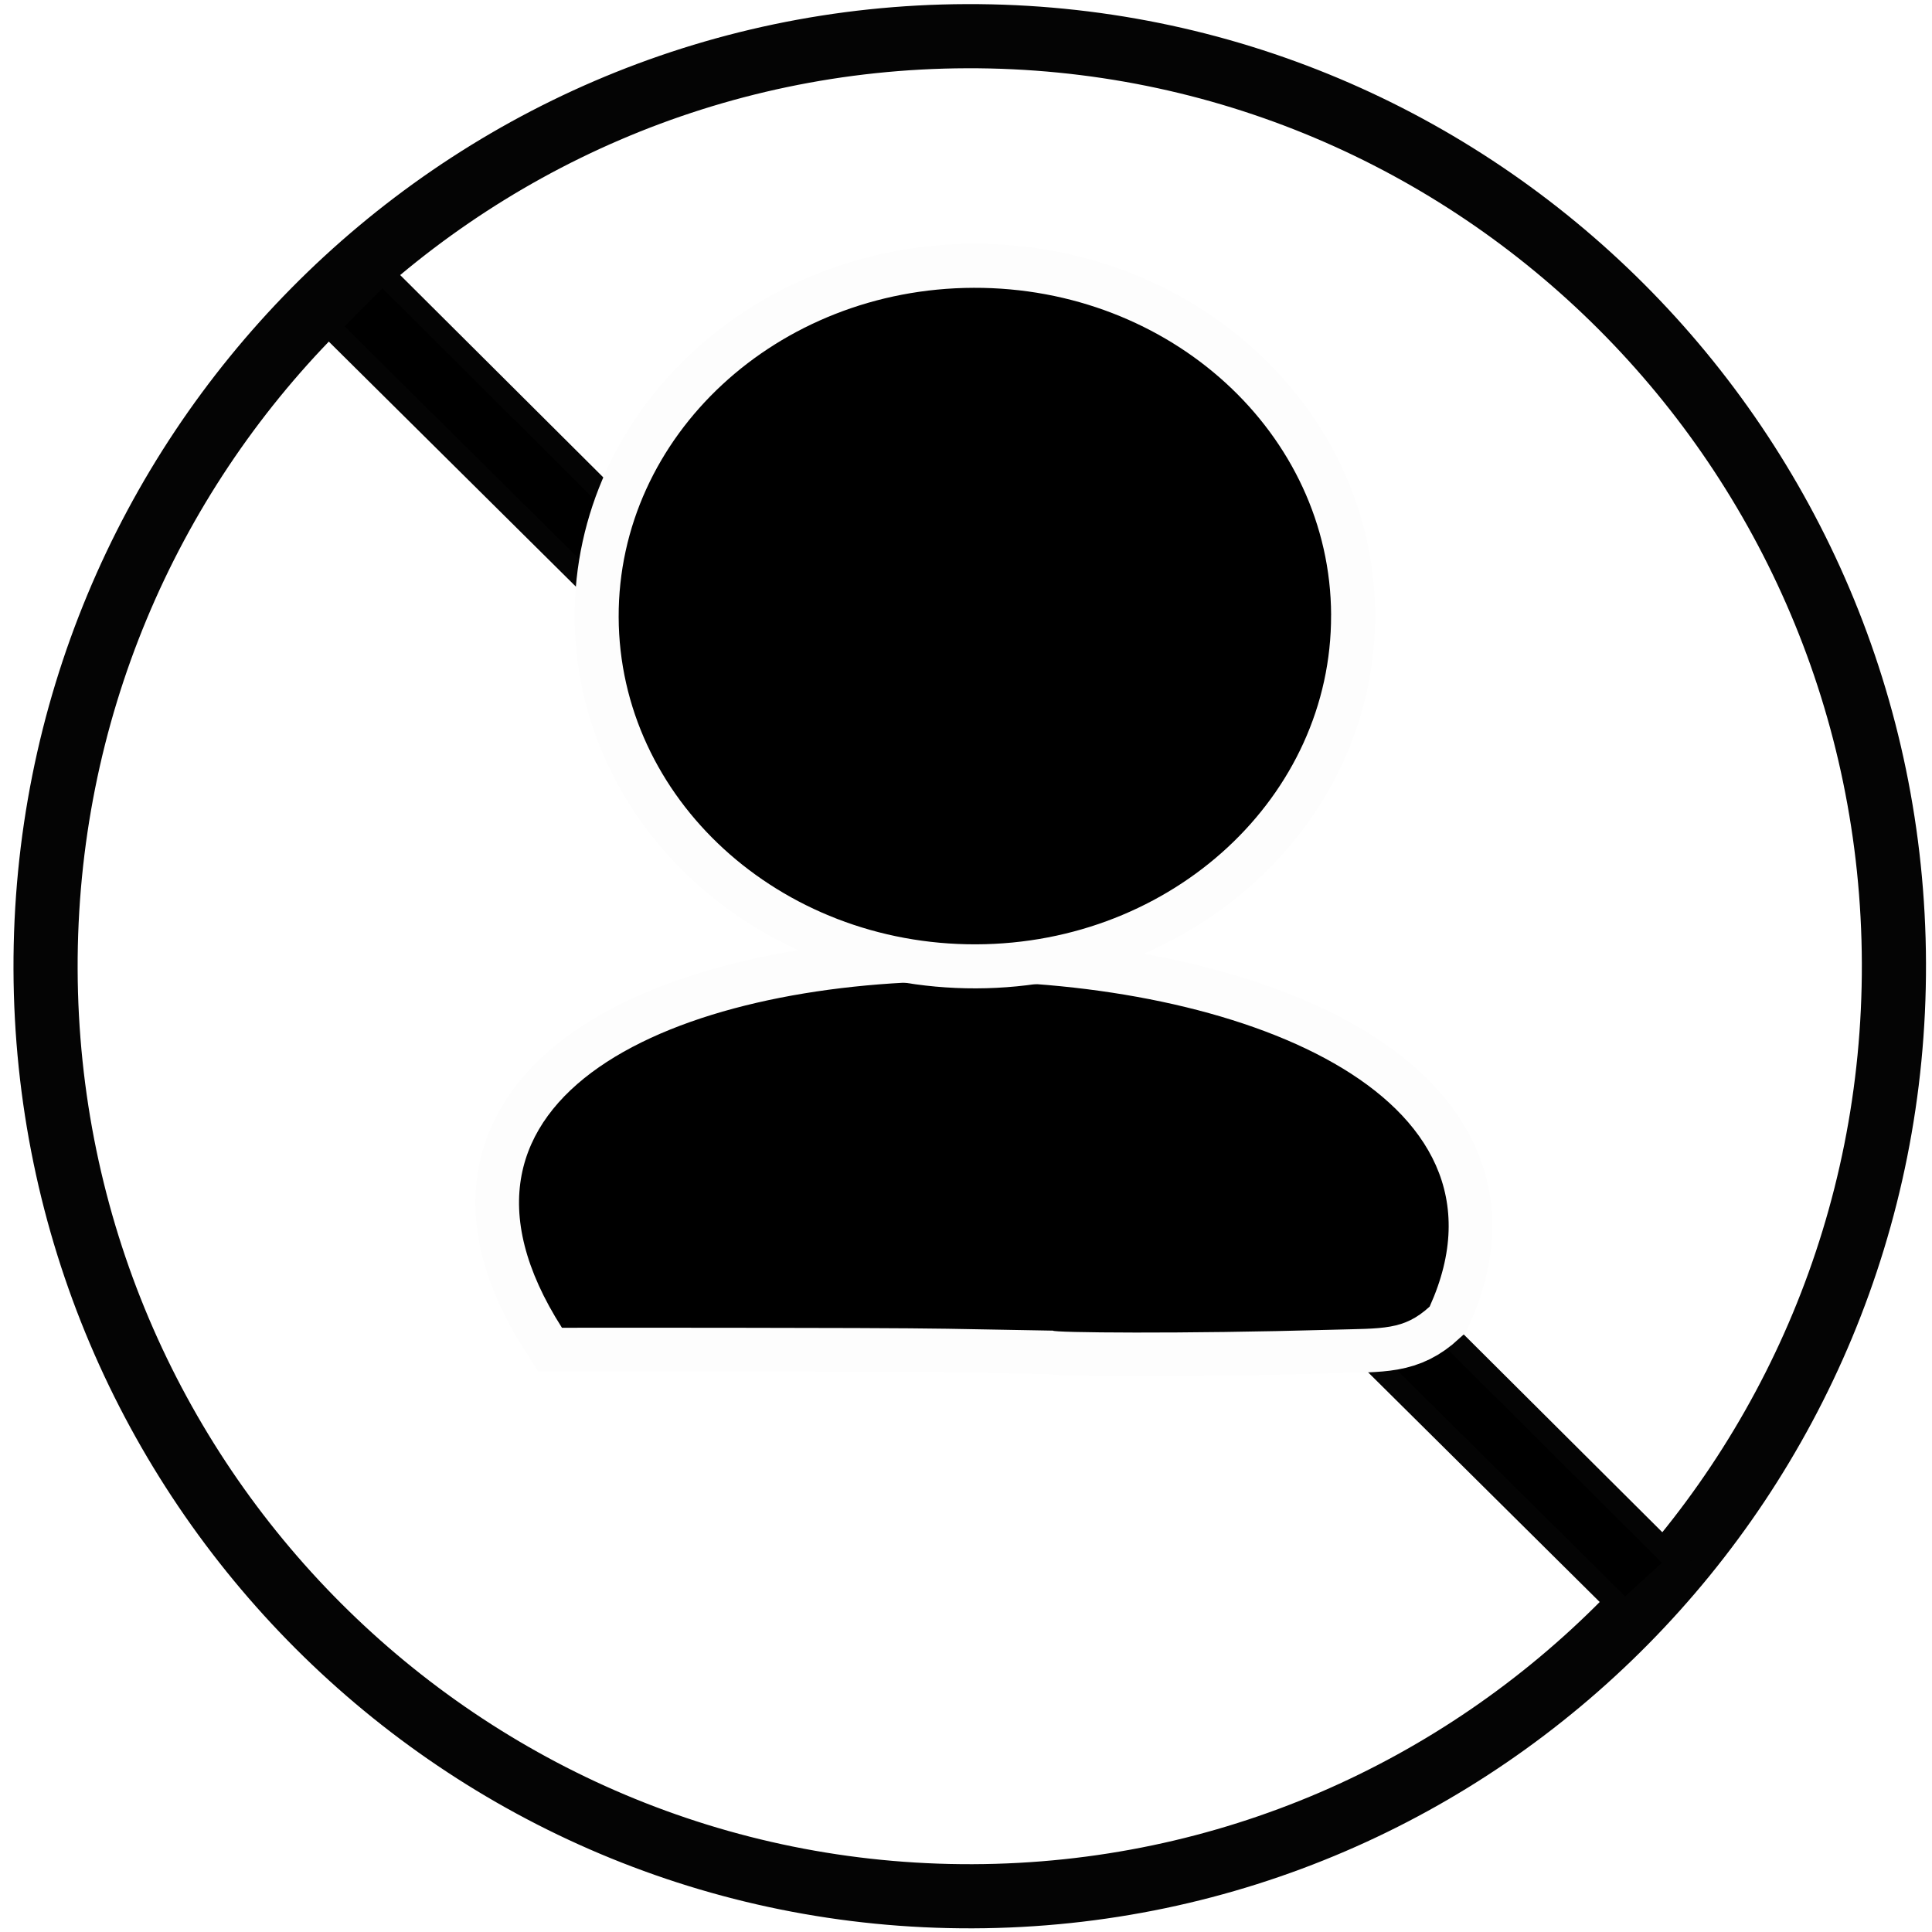
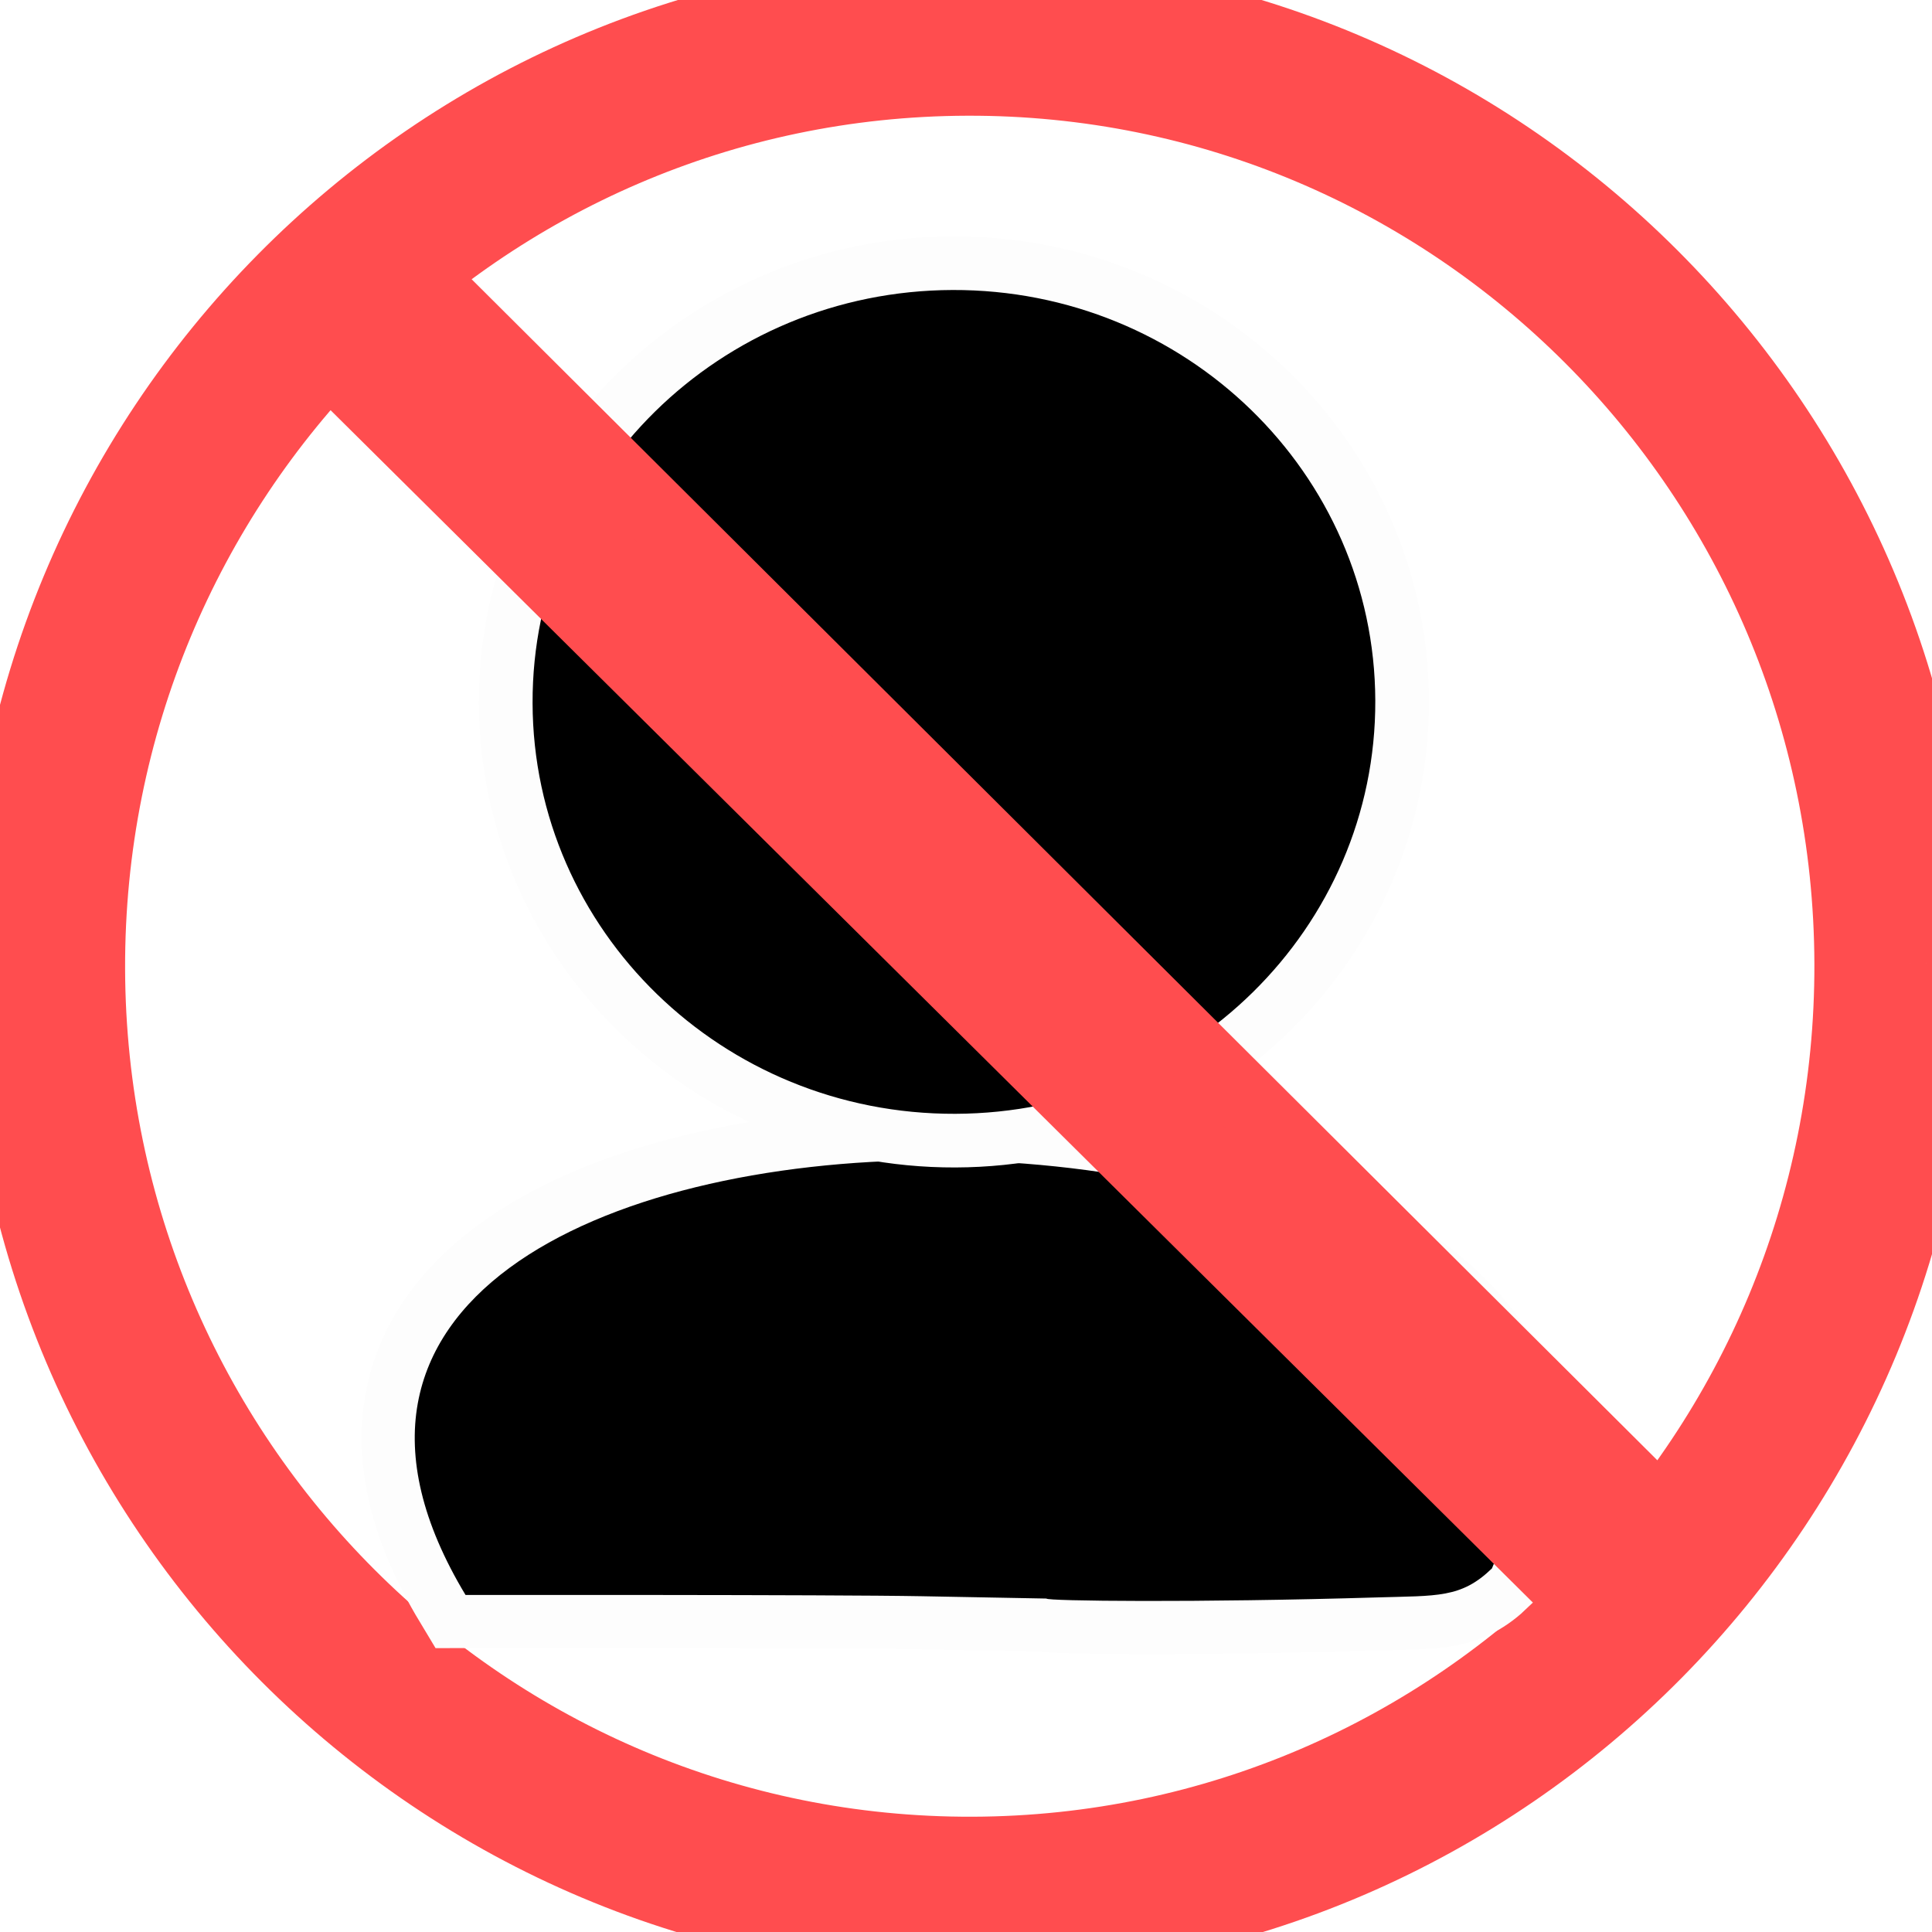
<svg xmlns="http://www.w3.org/2000/svg" width="200" height="200" viewBox="0 0 52.917 52.917" version="1.1" id="svg21378">
  <defs id="defs21375" />
  <g id="layer1">
-     <path style="fill:none;fill-opacity:1;stroke:#040404;stroke-width:1.757;stroke-dasharray:none;stroke-opacity:1;paint-order:stroke markers fill" id="path10272" d="M 51.874,26.383 A 25.313,25.474 0 0 1 26.642,51.938 25.313,25.474 0 0 1 1.248,26.546 25.313,25.474 0 0 1 26.48,0.991 25.313,25.474 0 0 1 51.874,26.383" />
-     <path style="fill:#000000;fill-opacity:1;stroke:#040404;stroke-width:1.2;stroke-dasharray:none;stroke-opacity:1;paint-order:stroke markers fill" d="M 9.438,8.94 10.474,7.896 45.52,42.804 44.512,43.724 Z" id="path10547" />
-     <path style="fill:#000000;fill-opacity:1;stroke:#fdfdfd;stroke-width:2.388;stroke-dasharray:none;stroke-opacity:1;paint-order:stroke markers fill" d="M 25.953,36.394 C 23.904,36.358 15.392,36.367 15.392,36.367 7.224,23.58 44.469,24.038 39.158,35.787 c -0.714,0.653 -1.273,0.594 -2.661,0.634 -4.162,0.118 -7.684,0.08 -7.652,0.025 z" id="path10699" />
-     <path style="fill:#000000;fill-opacity:1;stroke:#fdfdfd;stroke-width:2.412;stroke-dasharray:none;stroke-opacity:1;paint-order:stroke markers fill" id="path10578" d="m 36.458,16.846 a 9.757,8.991 0 0 1 -9.726,9.019 9.757,8.991 0 0 1 -9.787,-8.963 9.757,8.991 0 0 1 9.726,-9.019 9.757,8.991 0 0 1 9.788,8.962" />
+     <path style="fill:none;fill-opacity:1;stroke:#ff4d4f;stroke-width:4.357;stroke-dasharray:none;stroke-opacity:1;paint-order:stroke markers fill" id="path10272" d="M 51.874,26.383 A 25.313,25.474 0 0 1 26.642,51.938 25.313,25.474 0 0 1 1.248,26.546 25.313,25.474 0 0 1 26.48,0.991 25.313,25.474 0 0 1 51.874,26.383" />
+     <path style="fill:#000000;fill-opacity:1;stroke:#fdfdfd;stroke-width:2.909;stroke-dasharray:none;stroke-opacity:1;paint-order:stroke markers fill" d="m 25.243,43.72 c -2.423,-0.045 -12.492,-0.034 -12.492,-0.034 -9.663,-16.046 34.394,-15.471 28.113,-0.728 -0.844,0.82 -1.505,0.745 -3.147,0.795 -4.923,0.148 -9.089,0.1 -9.052,0.031 z" id="path10699" />
+     <path style="fill:#000000;fill-opacity:1;stroke:#fdfdfd;stroke-width:2.939;stroke-dasharray:none;stroke-opacity:1;paint-order:stroke markers fill" id="path10578" d="M 37.669,19.19 A 11.541,11.282 0 0 1 26.164,30.507 11.541,11.282 0 0 1 14.587,19.26 11.541,11.282 0 0 1 26.091,7.943 11.541,11.282 0 0 1 37.669,19.188" />
+     <path style="fill:#ff4d4f;fill-opacity:1;stroke:#ff4d4f;stroke-width:3.8;stroke-dasharray:none;stroke-opacity:1;paint-order:stroke markers fill" d="M 9.438,8.94 10.474,7.896 45.52,42.804 44.512,43.724 Z" id="path10547" />
  </g>
</svg>
